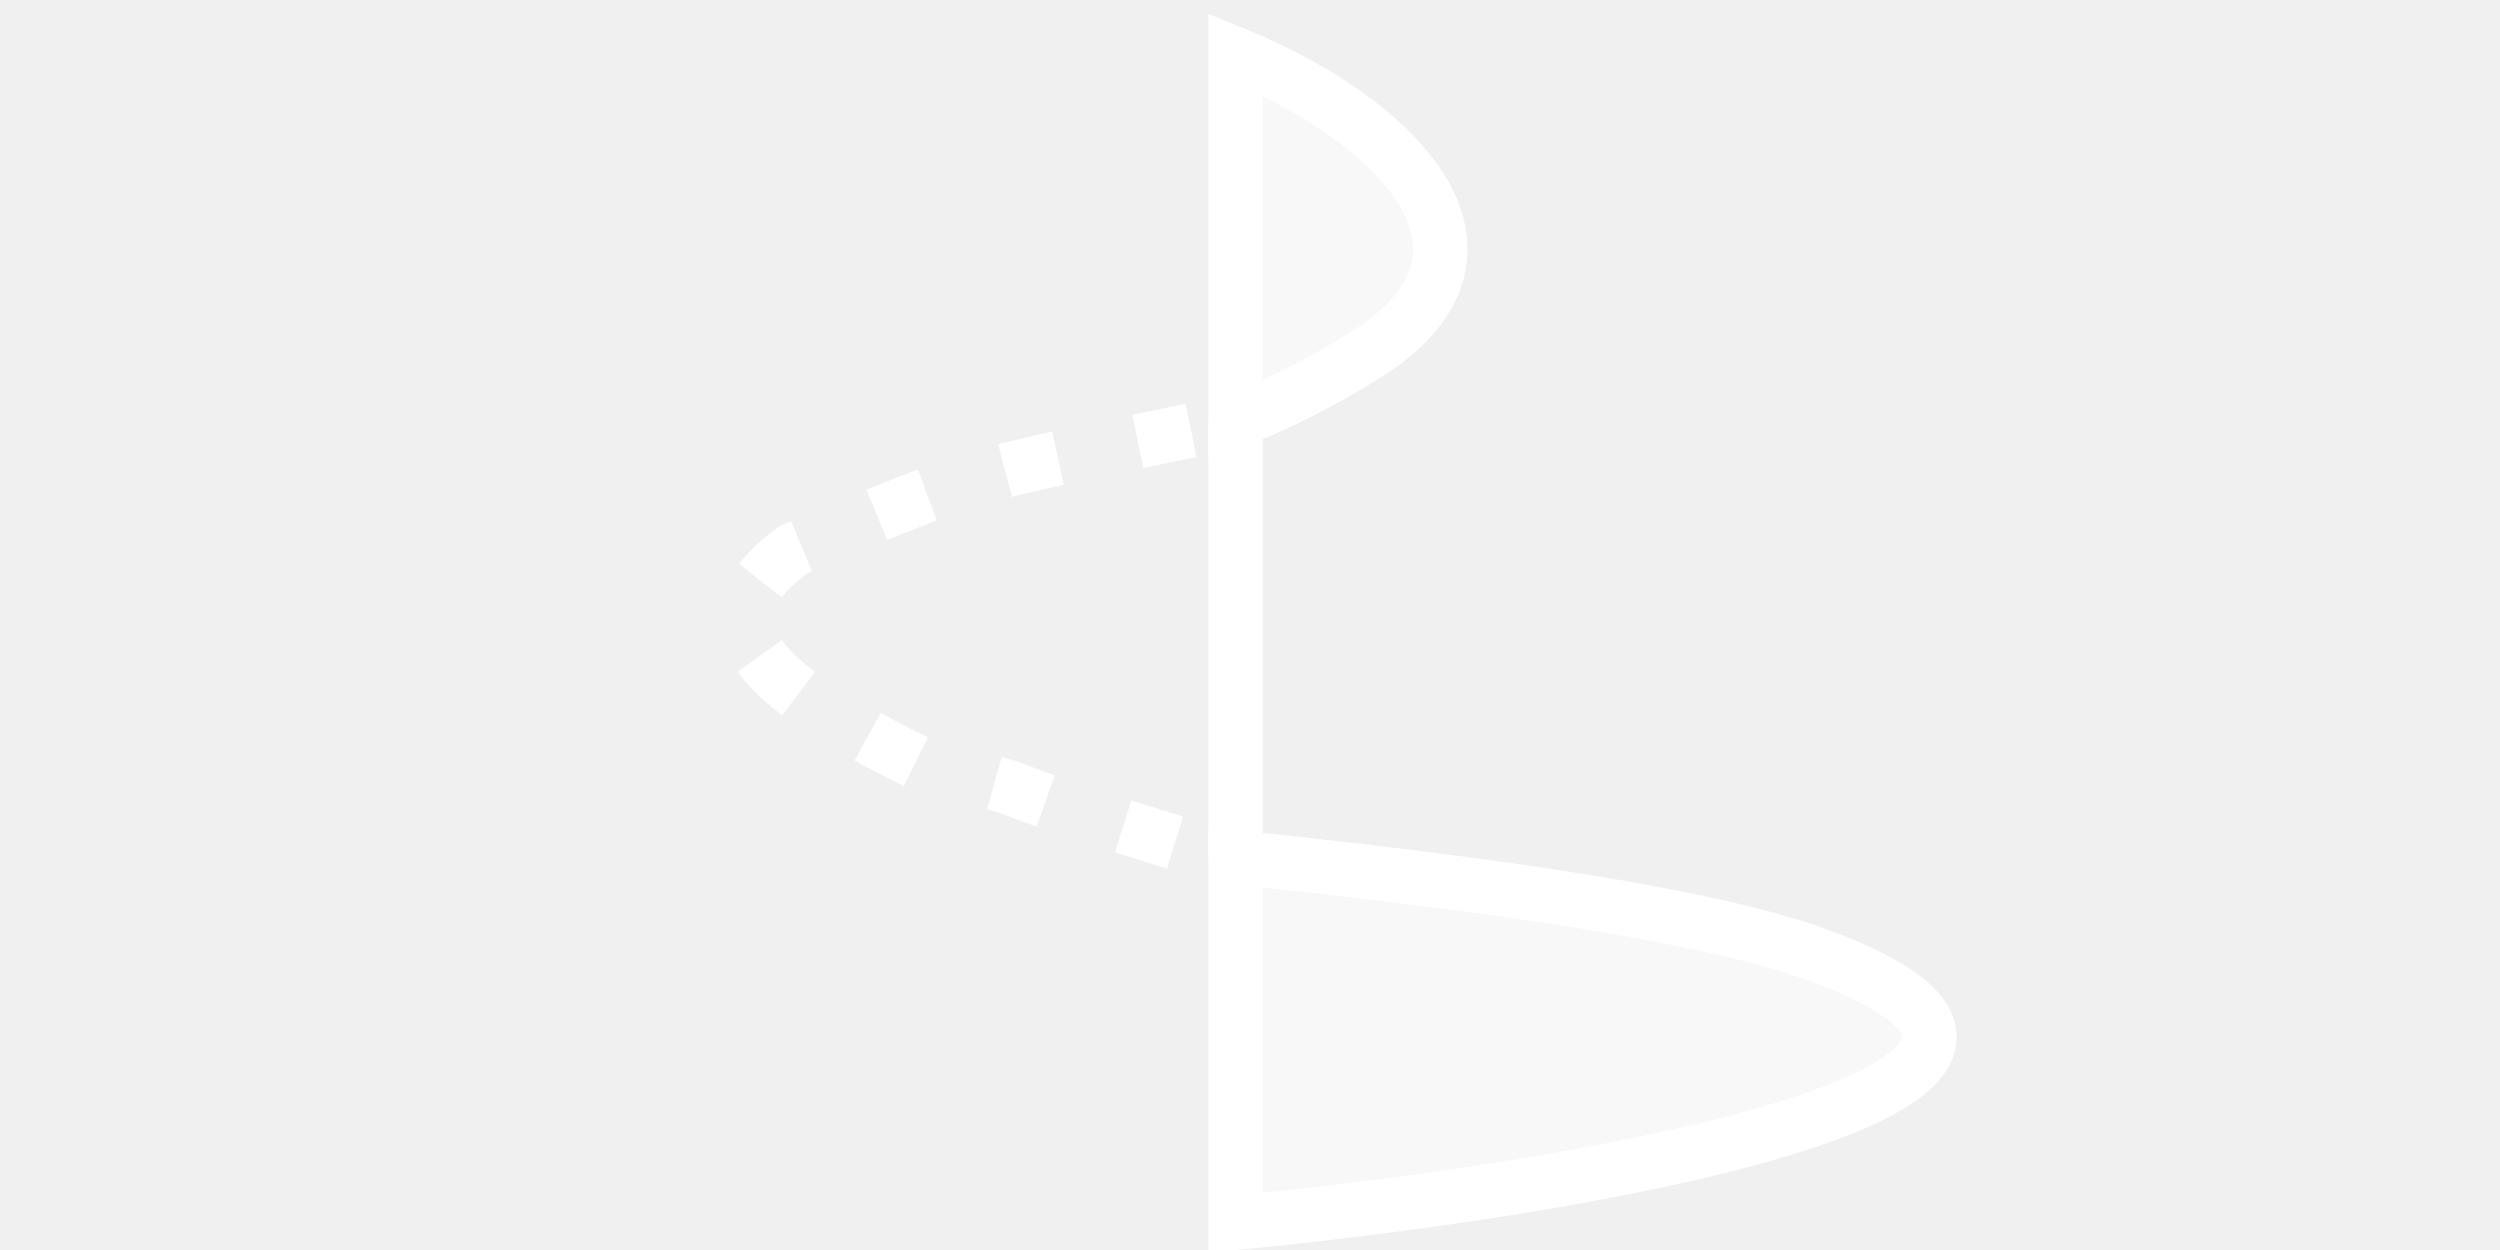
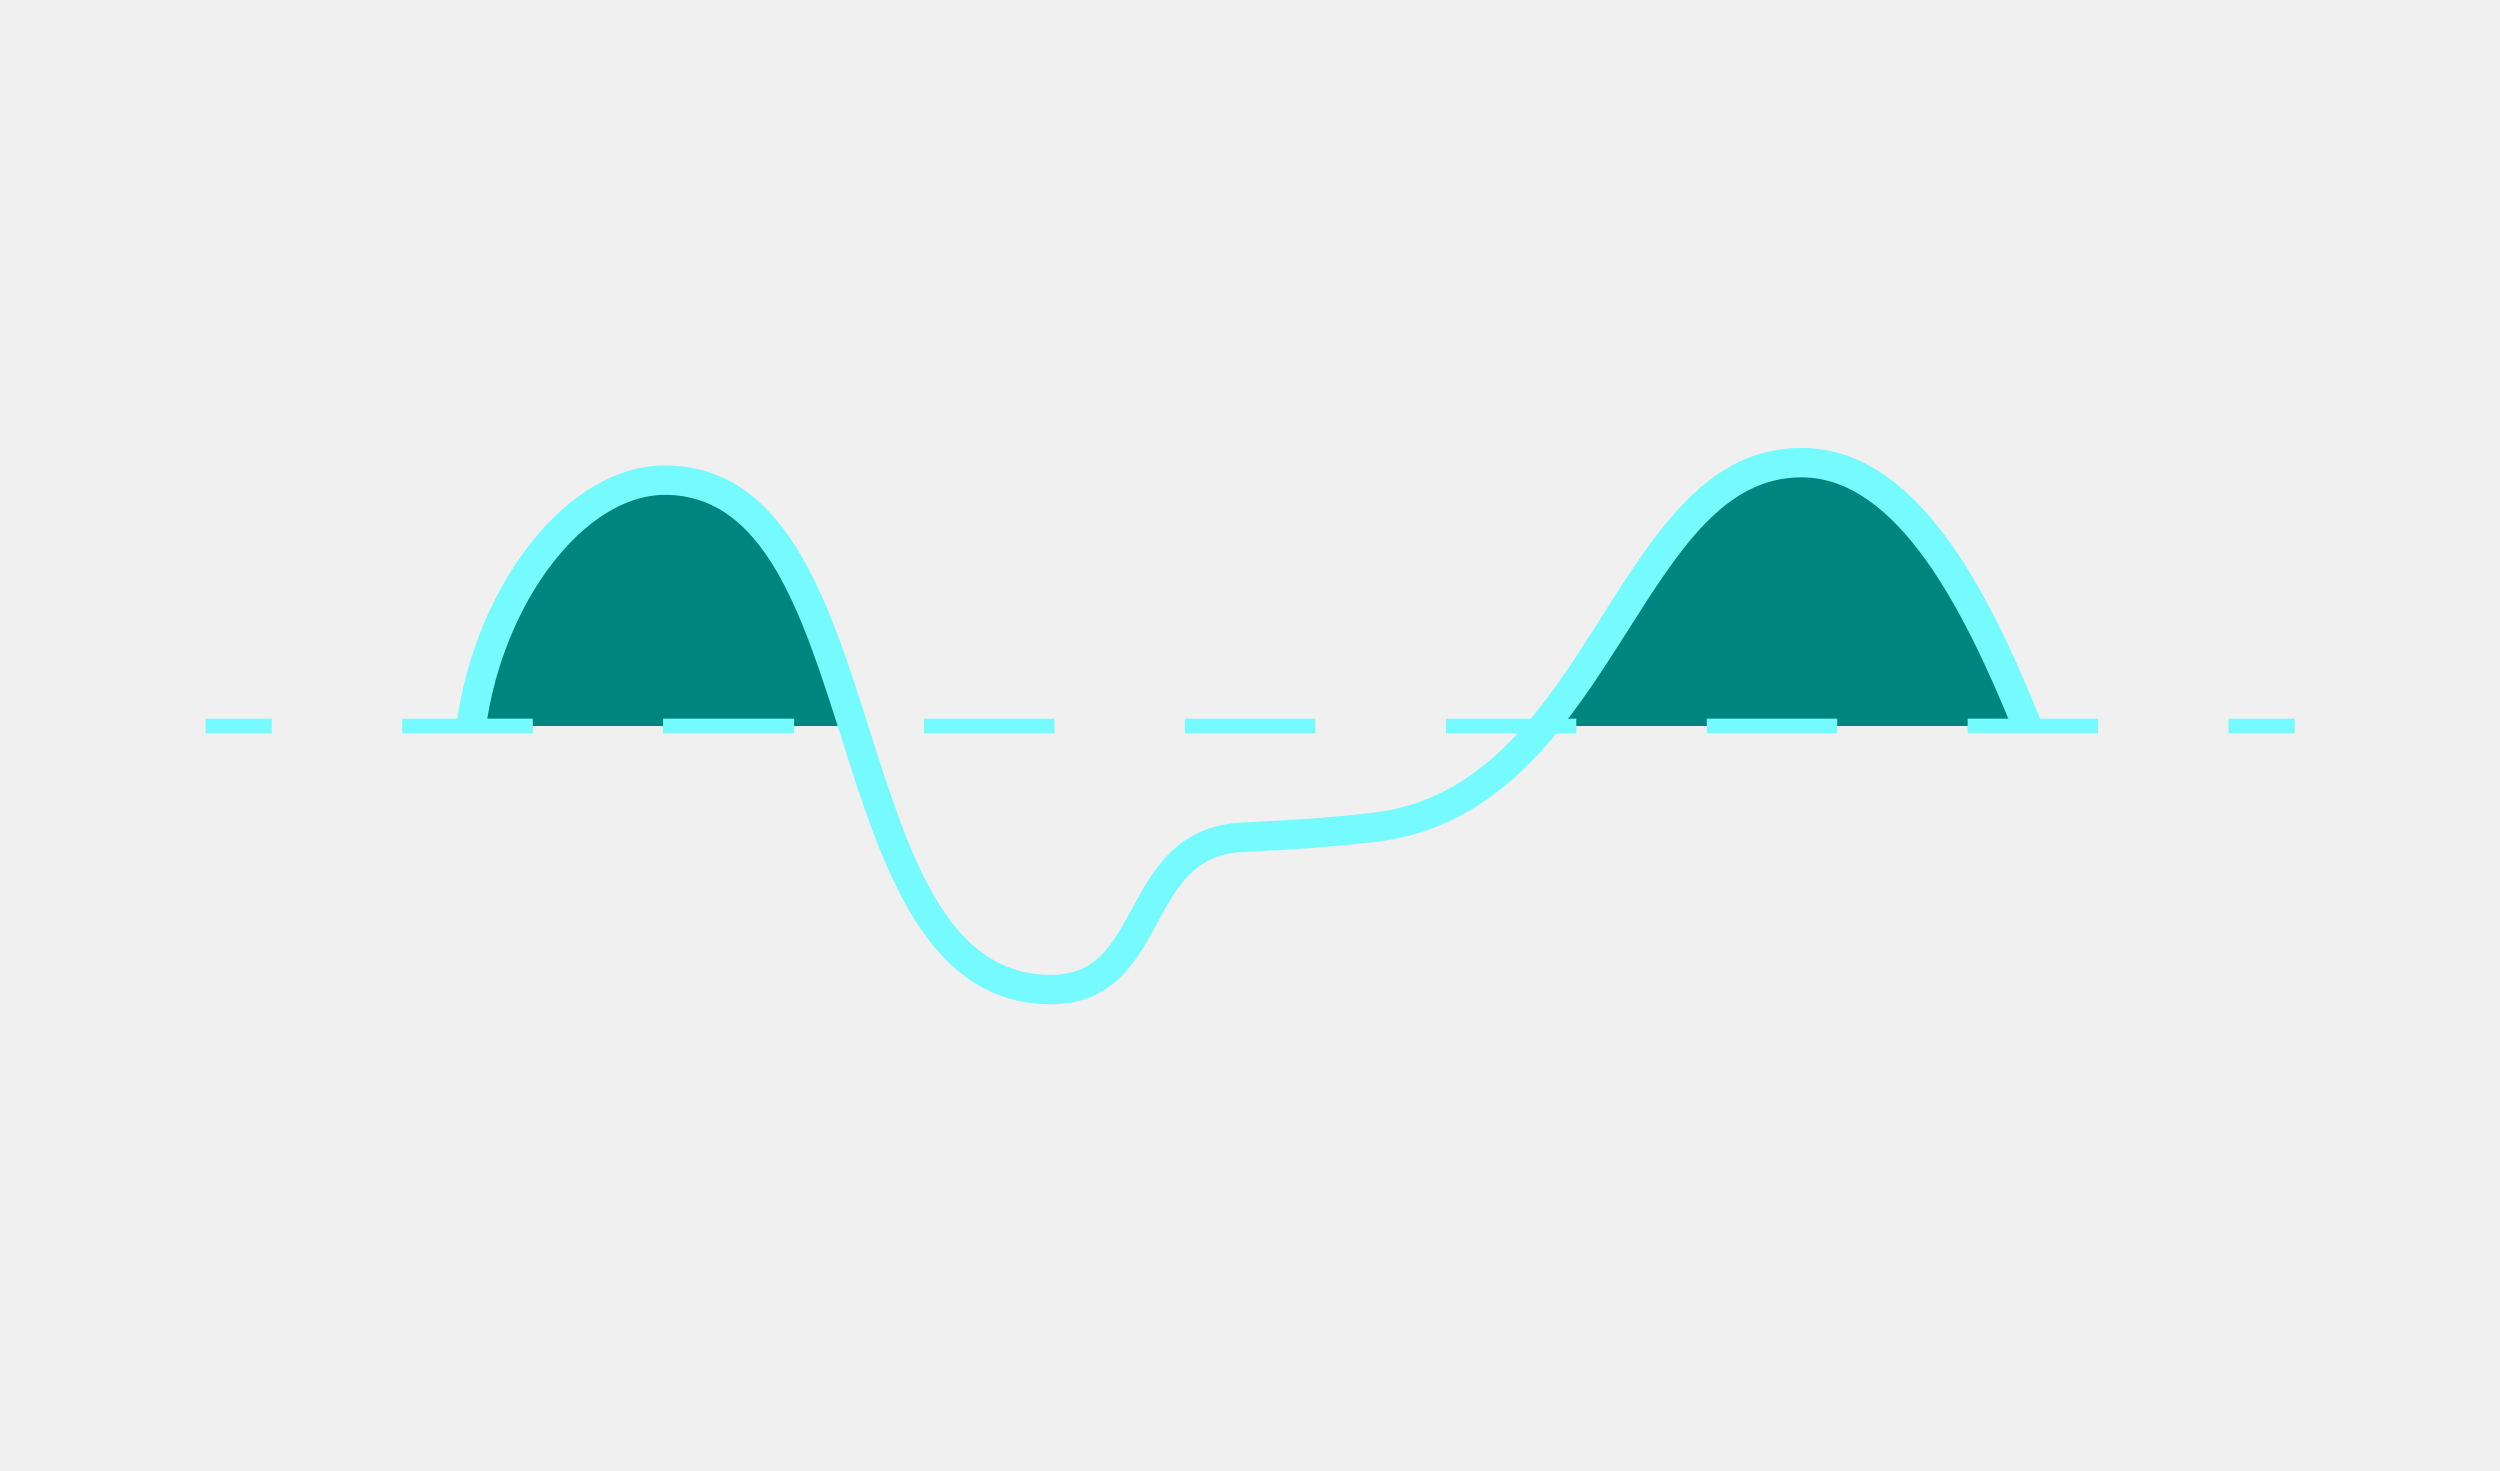
- <svg xmlns="http://www.w3.org/2000/svg" id="Layer_1" data-name="Layer 1" viewBox="0 0 92 46">
+ <svg xmlns="http://www.w3.org/2000/svg" viewBox="0 0 170 100">
  <defs>
-     <style>.cls-1,.cls-2{fill:none;stroke:#fff;stroke-miterlimit:10;stroke-width:2px;}.cls-2{stroke-dasharray:2 3;}.cls-3{fill:#fff;opacity:0.5;}</style>
+     <style>.cls-1{fill:#008480;}.cls-2{fill:#75fbfd;}.cls-3{opacity:0.5;}</style>
  </defs>
-   <line class="cls-1" x1="45.47" y1="31.55" x2="45.47" y2="15.49" />
-   <path class="cls-1" d="M45.47,45V31.55c8.88.93,17.31,2.07,21.53,3.63C79.56,39.86,59.82,43.6,45.47,45Z" />
-   <path class="cls-1" d="M45.47,31.55l-.32-.06" />
-   <path class="cls-1" d="M45.47,15.49V2C51.21,4.34,56,9,50.73,12.75A28.69,28.69,0,0,1,45.47,15.49Z" />
-   <path class="cls-1" d="M45.16,15.55l.32-.07" />
-   <path class="cls-1" d="M45.16,15.55l-.44.09" />
-   <path class="cls-2" d="M43.83,15.84c-8.44,1.73-7.92,1.58-14.62,4.38-3.83,2.8-1,5.14,4.78,7.95,5.74,1.4,0,0,10.26,3.15" />
-   <path class="cls-1" d="M44.71,31.41l.45.08" />
-   <path class="cls-3" d="M45.47,15.49V2C51.21,4.34,56,9,50.73,12.75A28.69,28.69,0,0,1,45.47,15.49Z" />
-   <path class="cls-3" d="M45.47,45V31.55c8.88.93,17.31,2.07,21.53,3.63C79.56,39.86,59.82,43.6,45.47,45Z" />
+   <g id="Layer_2" data-name="Layer 2">
+     <g id="UI">
+       <path class="cls-1" d="M137.88,49.37l-3.61-7.56c-3.13-4.59-5.12-10.35-12-10.35-7.43,0-11.73,10.54-17.28,17.91h32.9Z" />
+       <path class="cls-1" d="M44.94,32.65c-3.07,0-9.15,4.16-11.07,10.07L32,49.37H57.75C55.06,40.92,52.31,32.65,44.94,32.65Z" />
+       <path class="cls-2" d="M71.47,68.29C63,68.29,60,59.05,57.2,50.11c-2.69-8.46-5.23-16.46-12-16.46-5.41,0-11,7.26-12.16,15.86l-2-.27c1.34-9.7,7.68-17.59,14.15-17.59,8.23,0,11.11,9.08,13.9,17.86s5.33,16.78,12.37,16.78c3.07,0,4.15-2,5.51-4.48,1.44-2.66,3.07-5.66,7.5-5.88,3.88-.19,5.4-.29,8.7-.64C101,54.45,105.09,48,109,41.8c3.7-5.83,7.2-11.34,13.5-11.34,7.75,0,12.58,9.37,16.28,18.54l-1.85.75c-3.25-8-7.83-17.29-14.43-17.29-5.2,0-8.26,4.83-11.81,10.42-4,6.3-8.53,13.45-17.33,14.39-3.34.36-4.88.47-8.81.66-3.31.16-4.49,2.32-5.85,4.83S75.73,68.29,71.47,68.29Z" />
+       <rect class="cls-2" x="13.98" y="48.87" width="4.5" height="1" />
+       <path class="cls-2" d="M142.67,49.87H133.8v-1h8.87Zm-17.74,0h-8.87v-1h8.87Zm-17.74,0H98.32v-1h8.87Zm-17.74,0H80.57v-1h8.88Zm-17.75,0H62.83v-1H71.7ZM54,49.87H45.09v-1H54Zm-17.74,0H27.35v-1h8.87Z" />
+       <rect class="cls-2" x="151.54" y="48.87" width="4.5" height="1" />
+     </g>
+   </g>
</svg>
